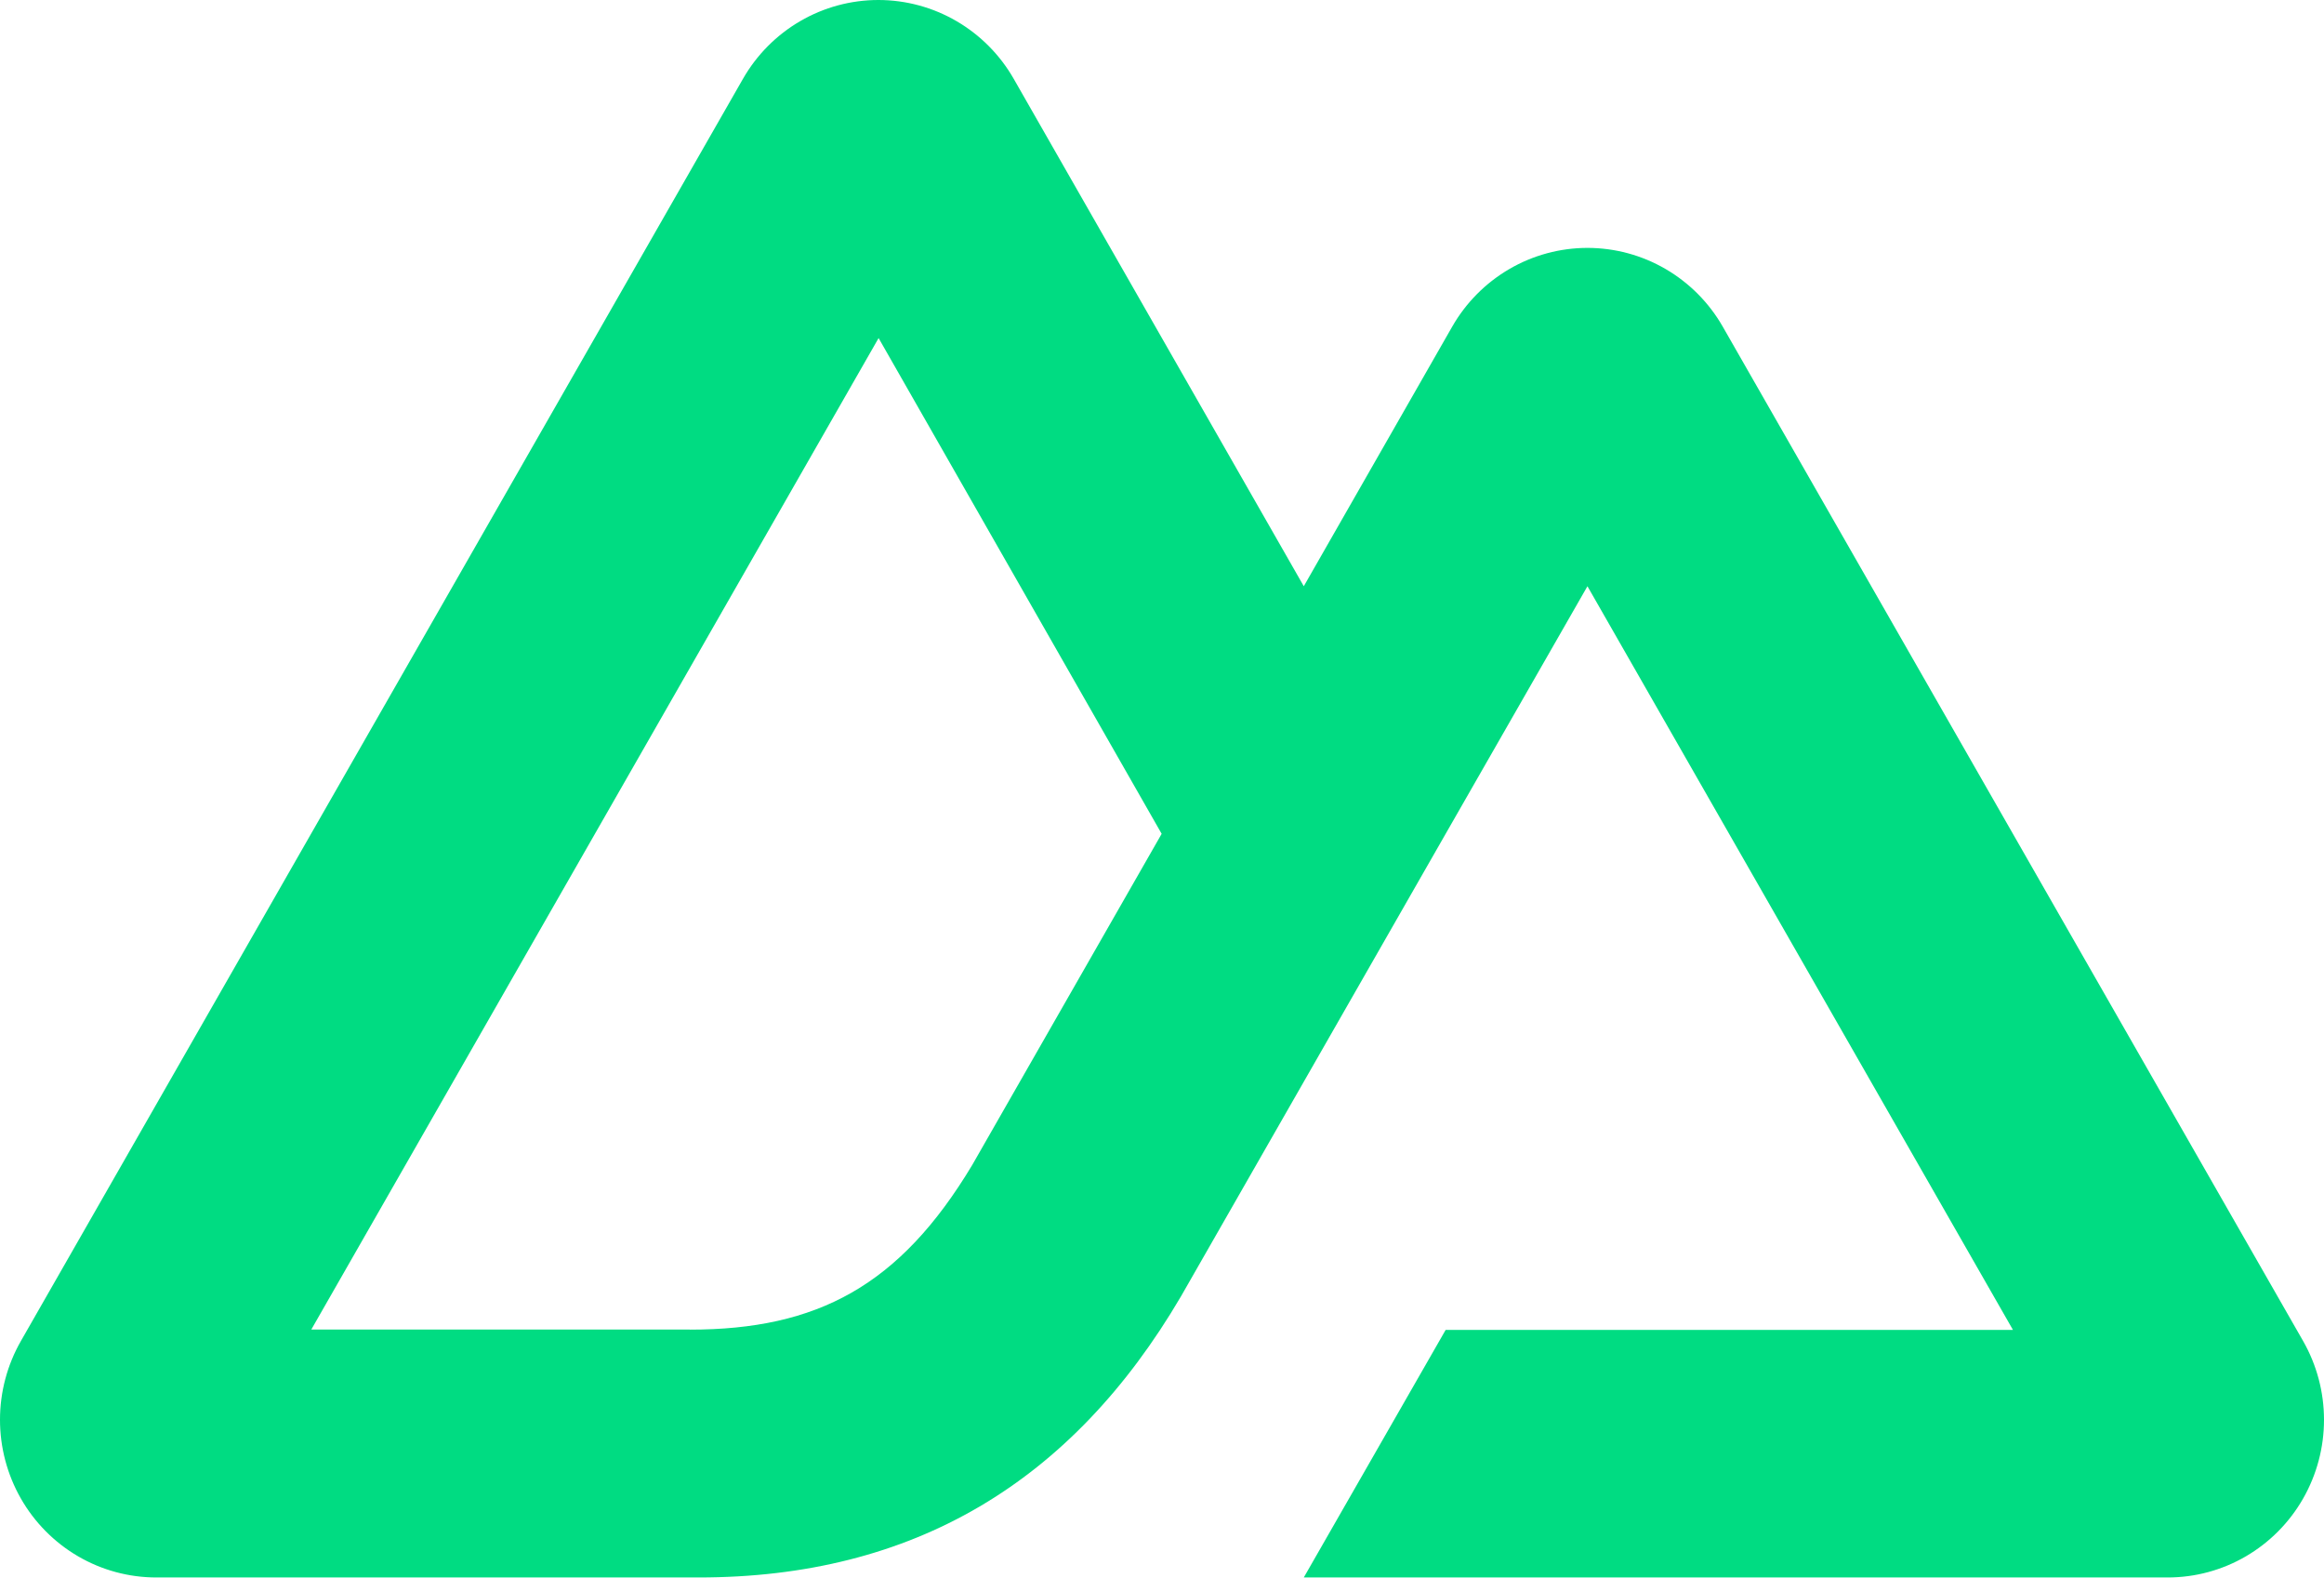
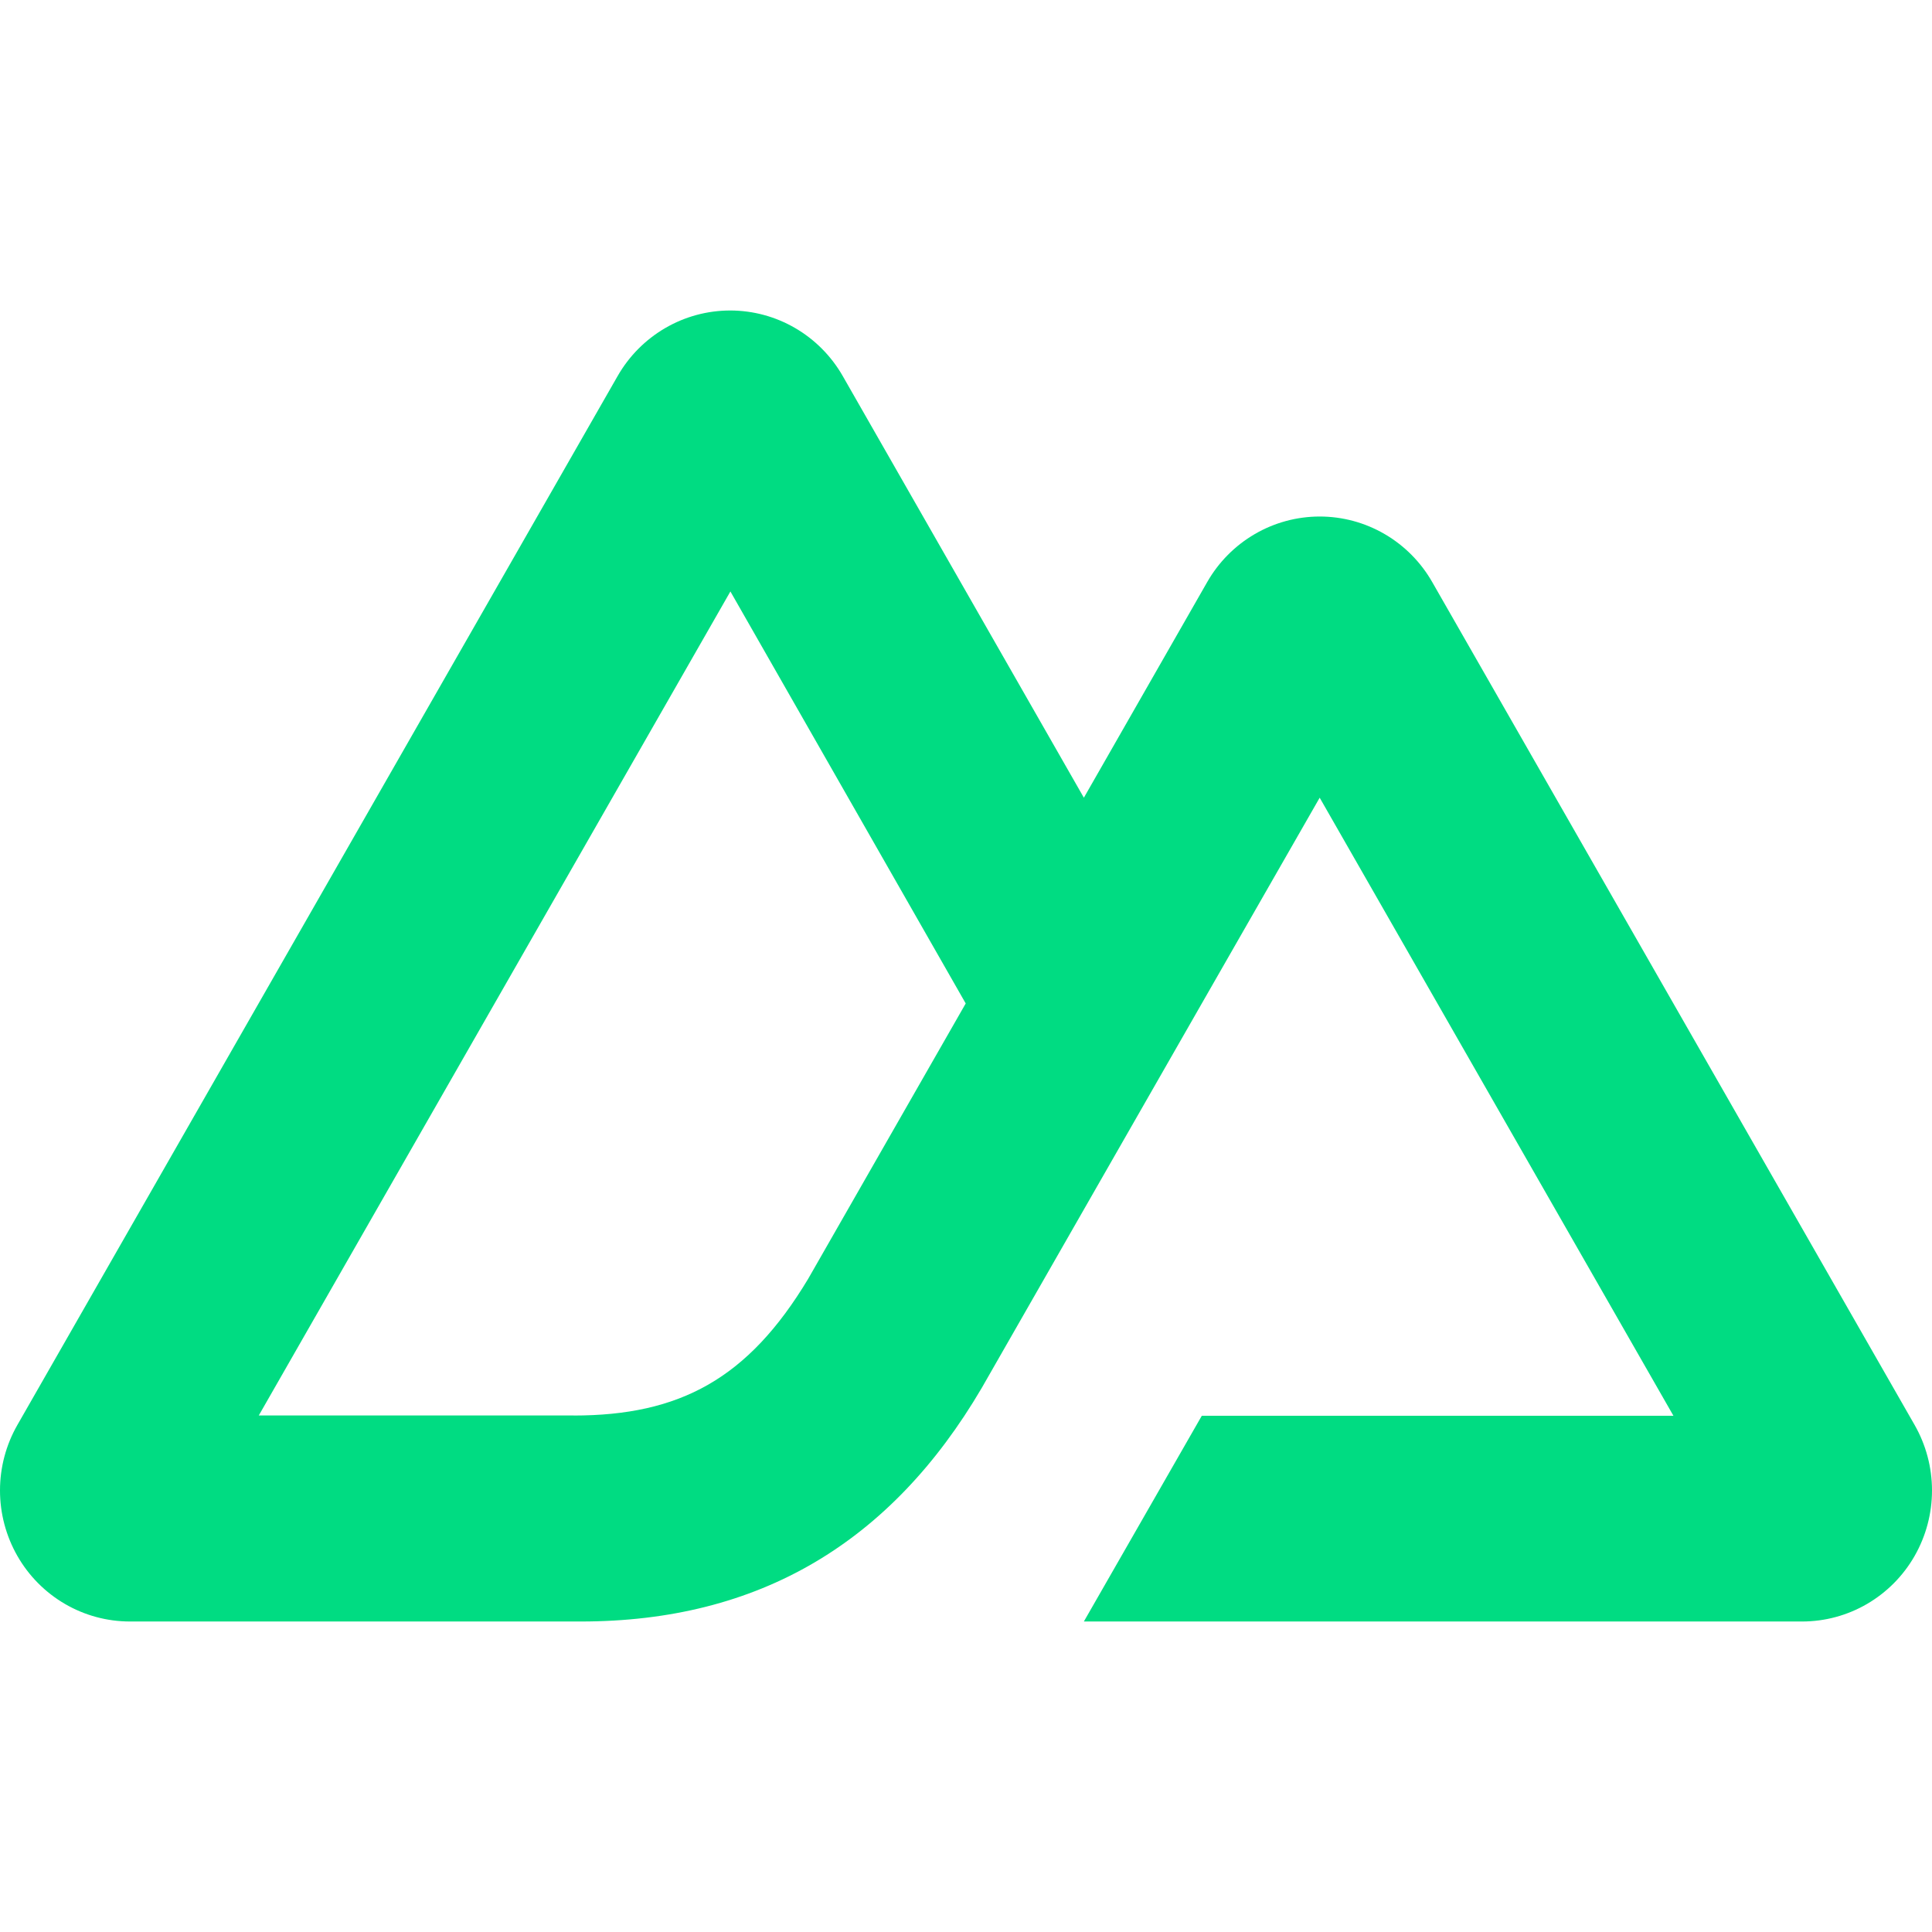
- <svg xmlns="http://www.w3.org/2000/svg" viewBox="0 0 308 209">
+ <svg xmlns="http://www.w3.org/2000/svg" viewBox="0 0 308 209" width="38" height="38">
  <path d="M172.791 209h114.496c3.637 0 7.21-.965 10.359-2.8a20.807 20.807 0 0 0 7.582-7.65A21.026 21.026 0 0 0 308 188.099a21.04 21.04 0 0 0-2.781-10.448L228.326 43.294a20.802 20.802 0 0 0-7.58-7.65 20.574 20.574 0 0 0-10.357-2.8 20.57 20.57 0 0 0-10.356 2.8 20.797 20.797 0 0 0-7.581 7.65L172.791 77.67 134.35 10.447a20.817 20.817 0 0 0-7.584-7.648A20.584 20.584 0 0 0 116.407 0a20.58 20.58 0 0 0-10.358 2.8 20.815 20.815 0 0 0-7.585 7.647L2.781 177.651A21.032 21.032 0 0 0 0 188.099a21.035 21.035 0 0 0 2.772 10.451 20.8 20.8 0 0 0 7.582 7.65 20.572 20.572 0 0 0 10.359 2.8h71.871c28.476 0 49.476-12.618 63.927-37.236l35.082-61.292 18.791-32.801 56.394 98.528h-75.185L172.791 209Zm-81.323-32.846H41.255l75.186-131.363 37.514 65.681-25.117 43.9c-9.596 15.973-20.498 21.793-37.426 21.793" fill="#00dc82" />
</svg>
